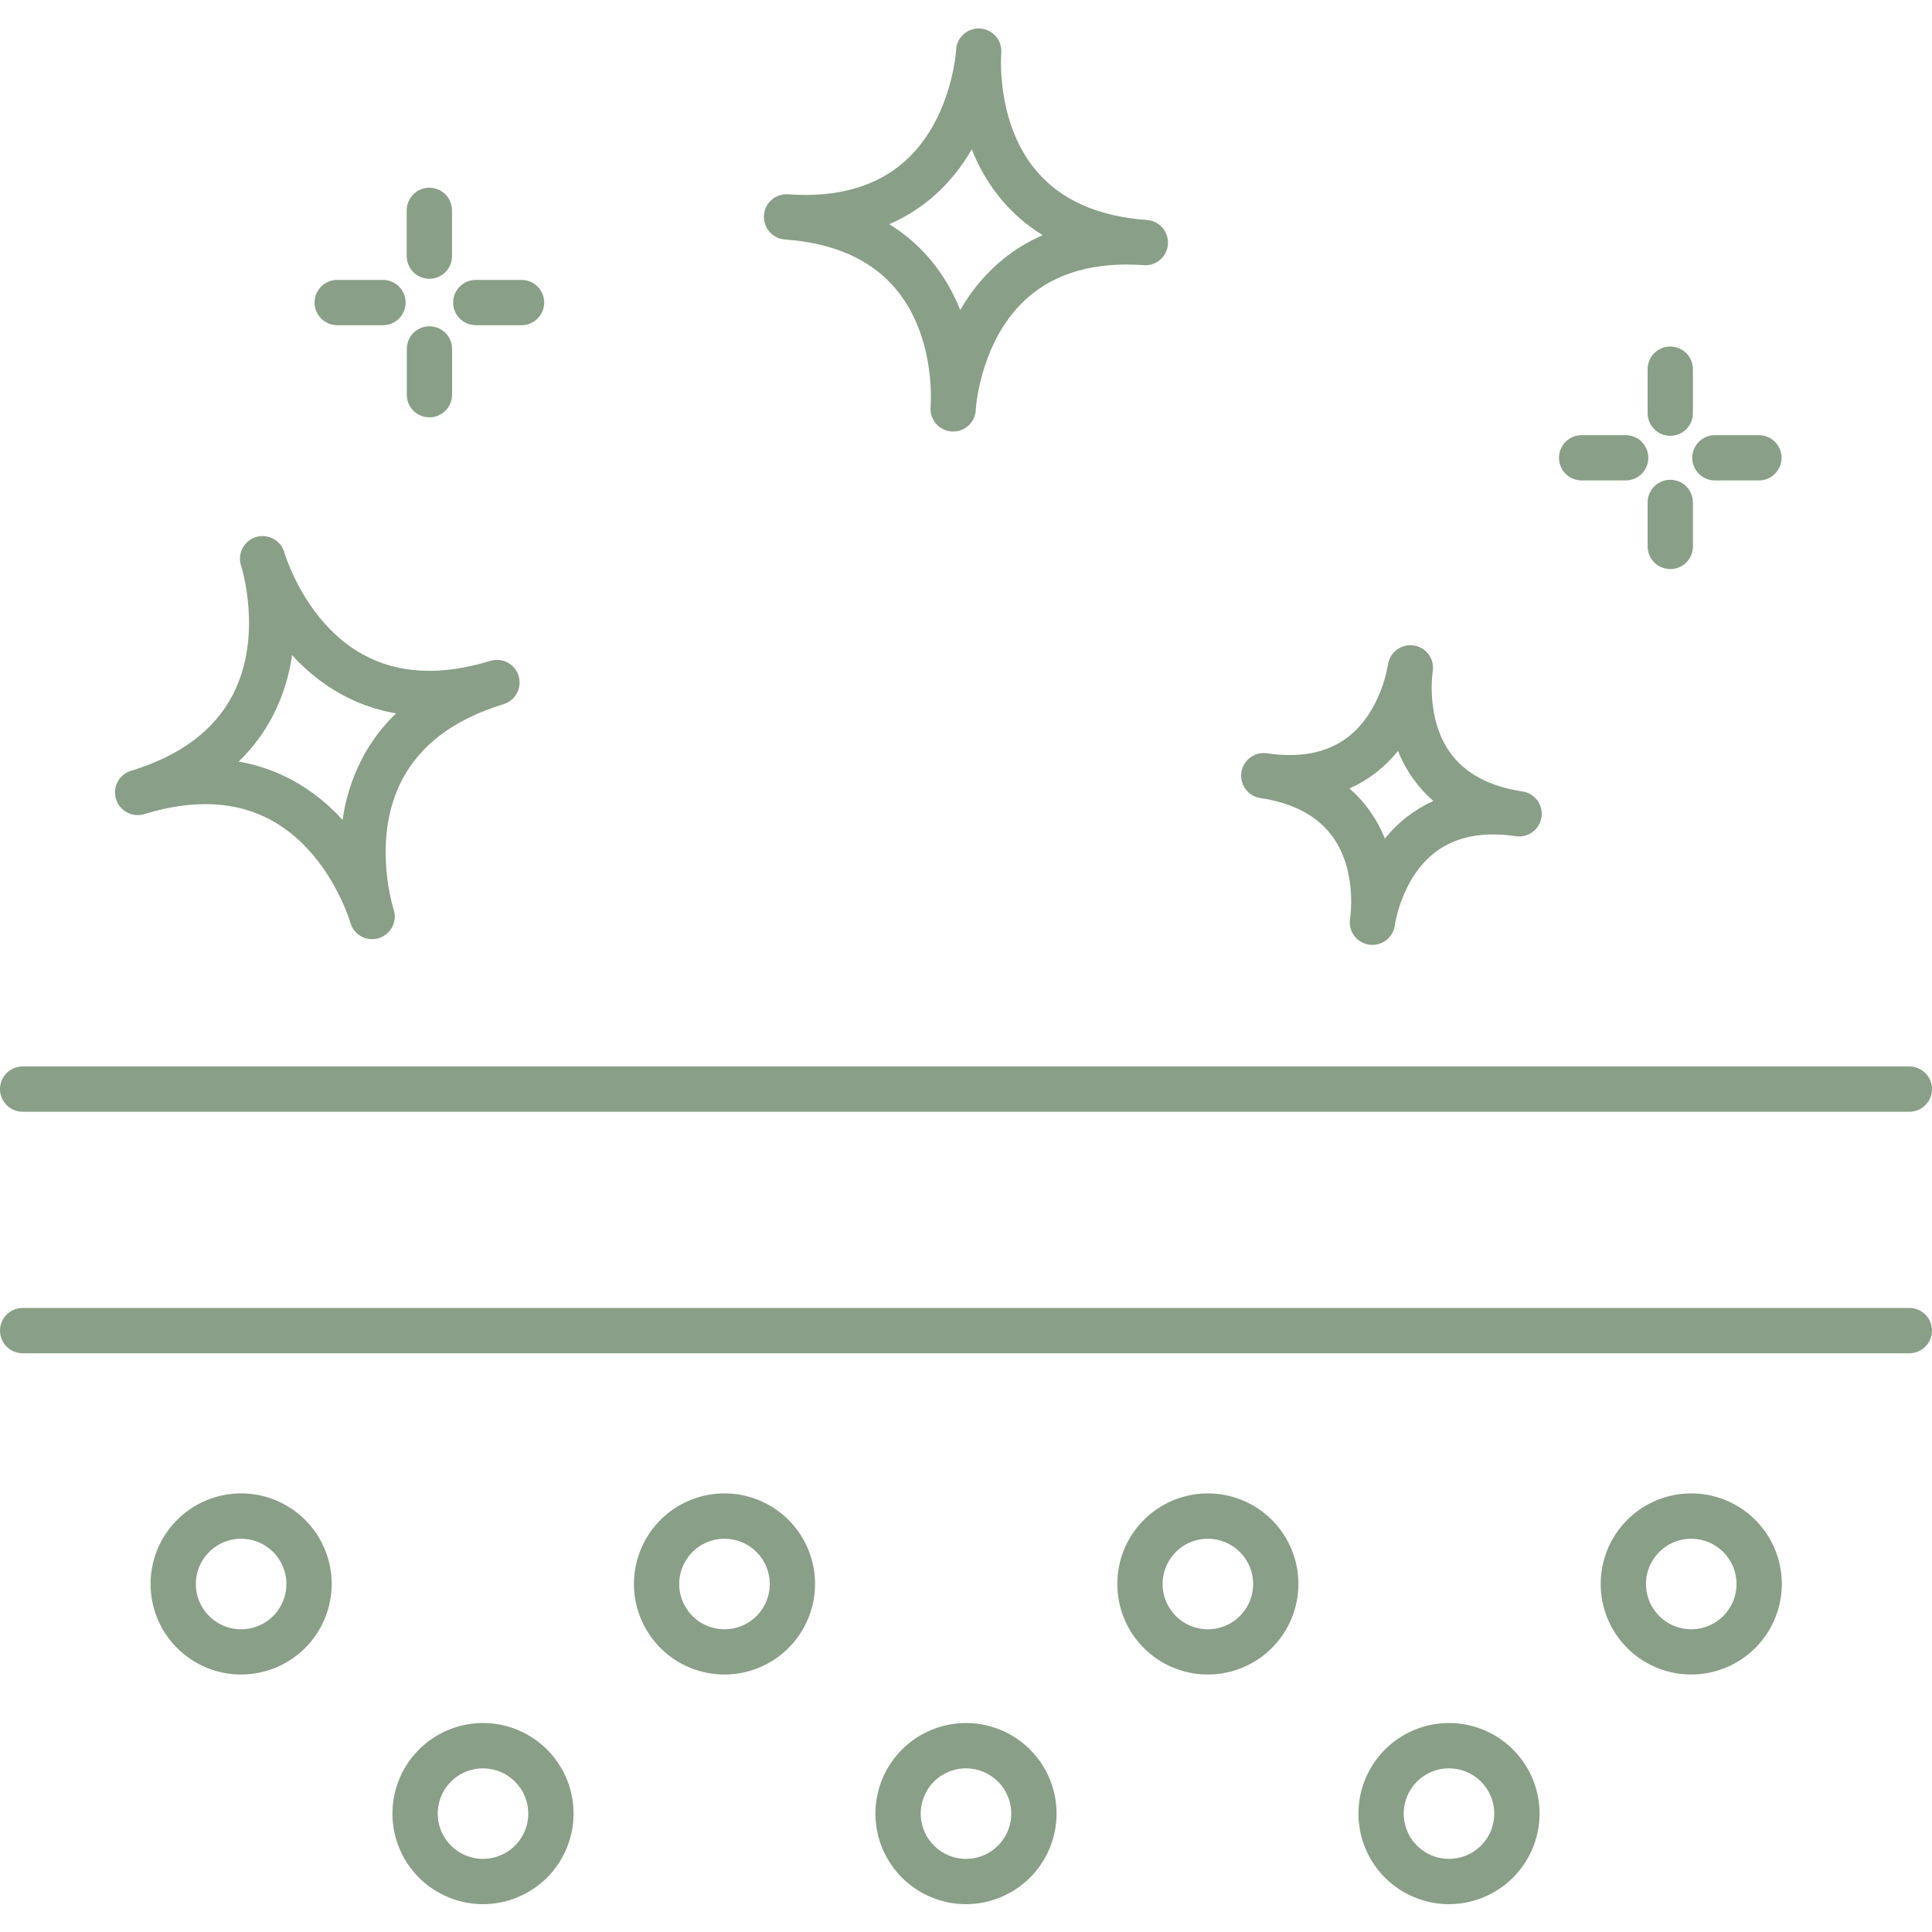
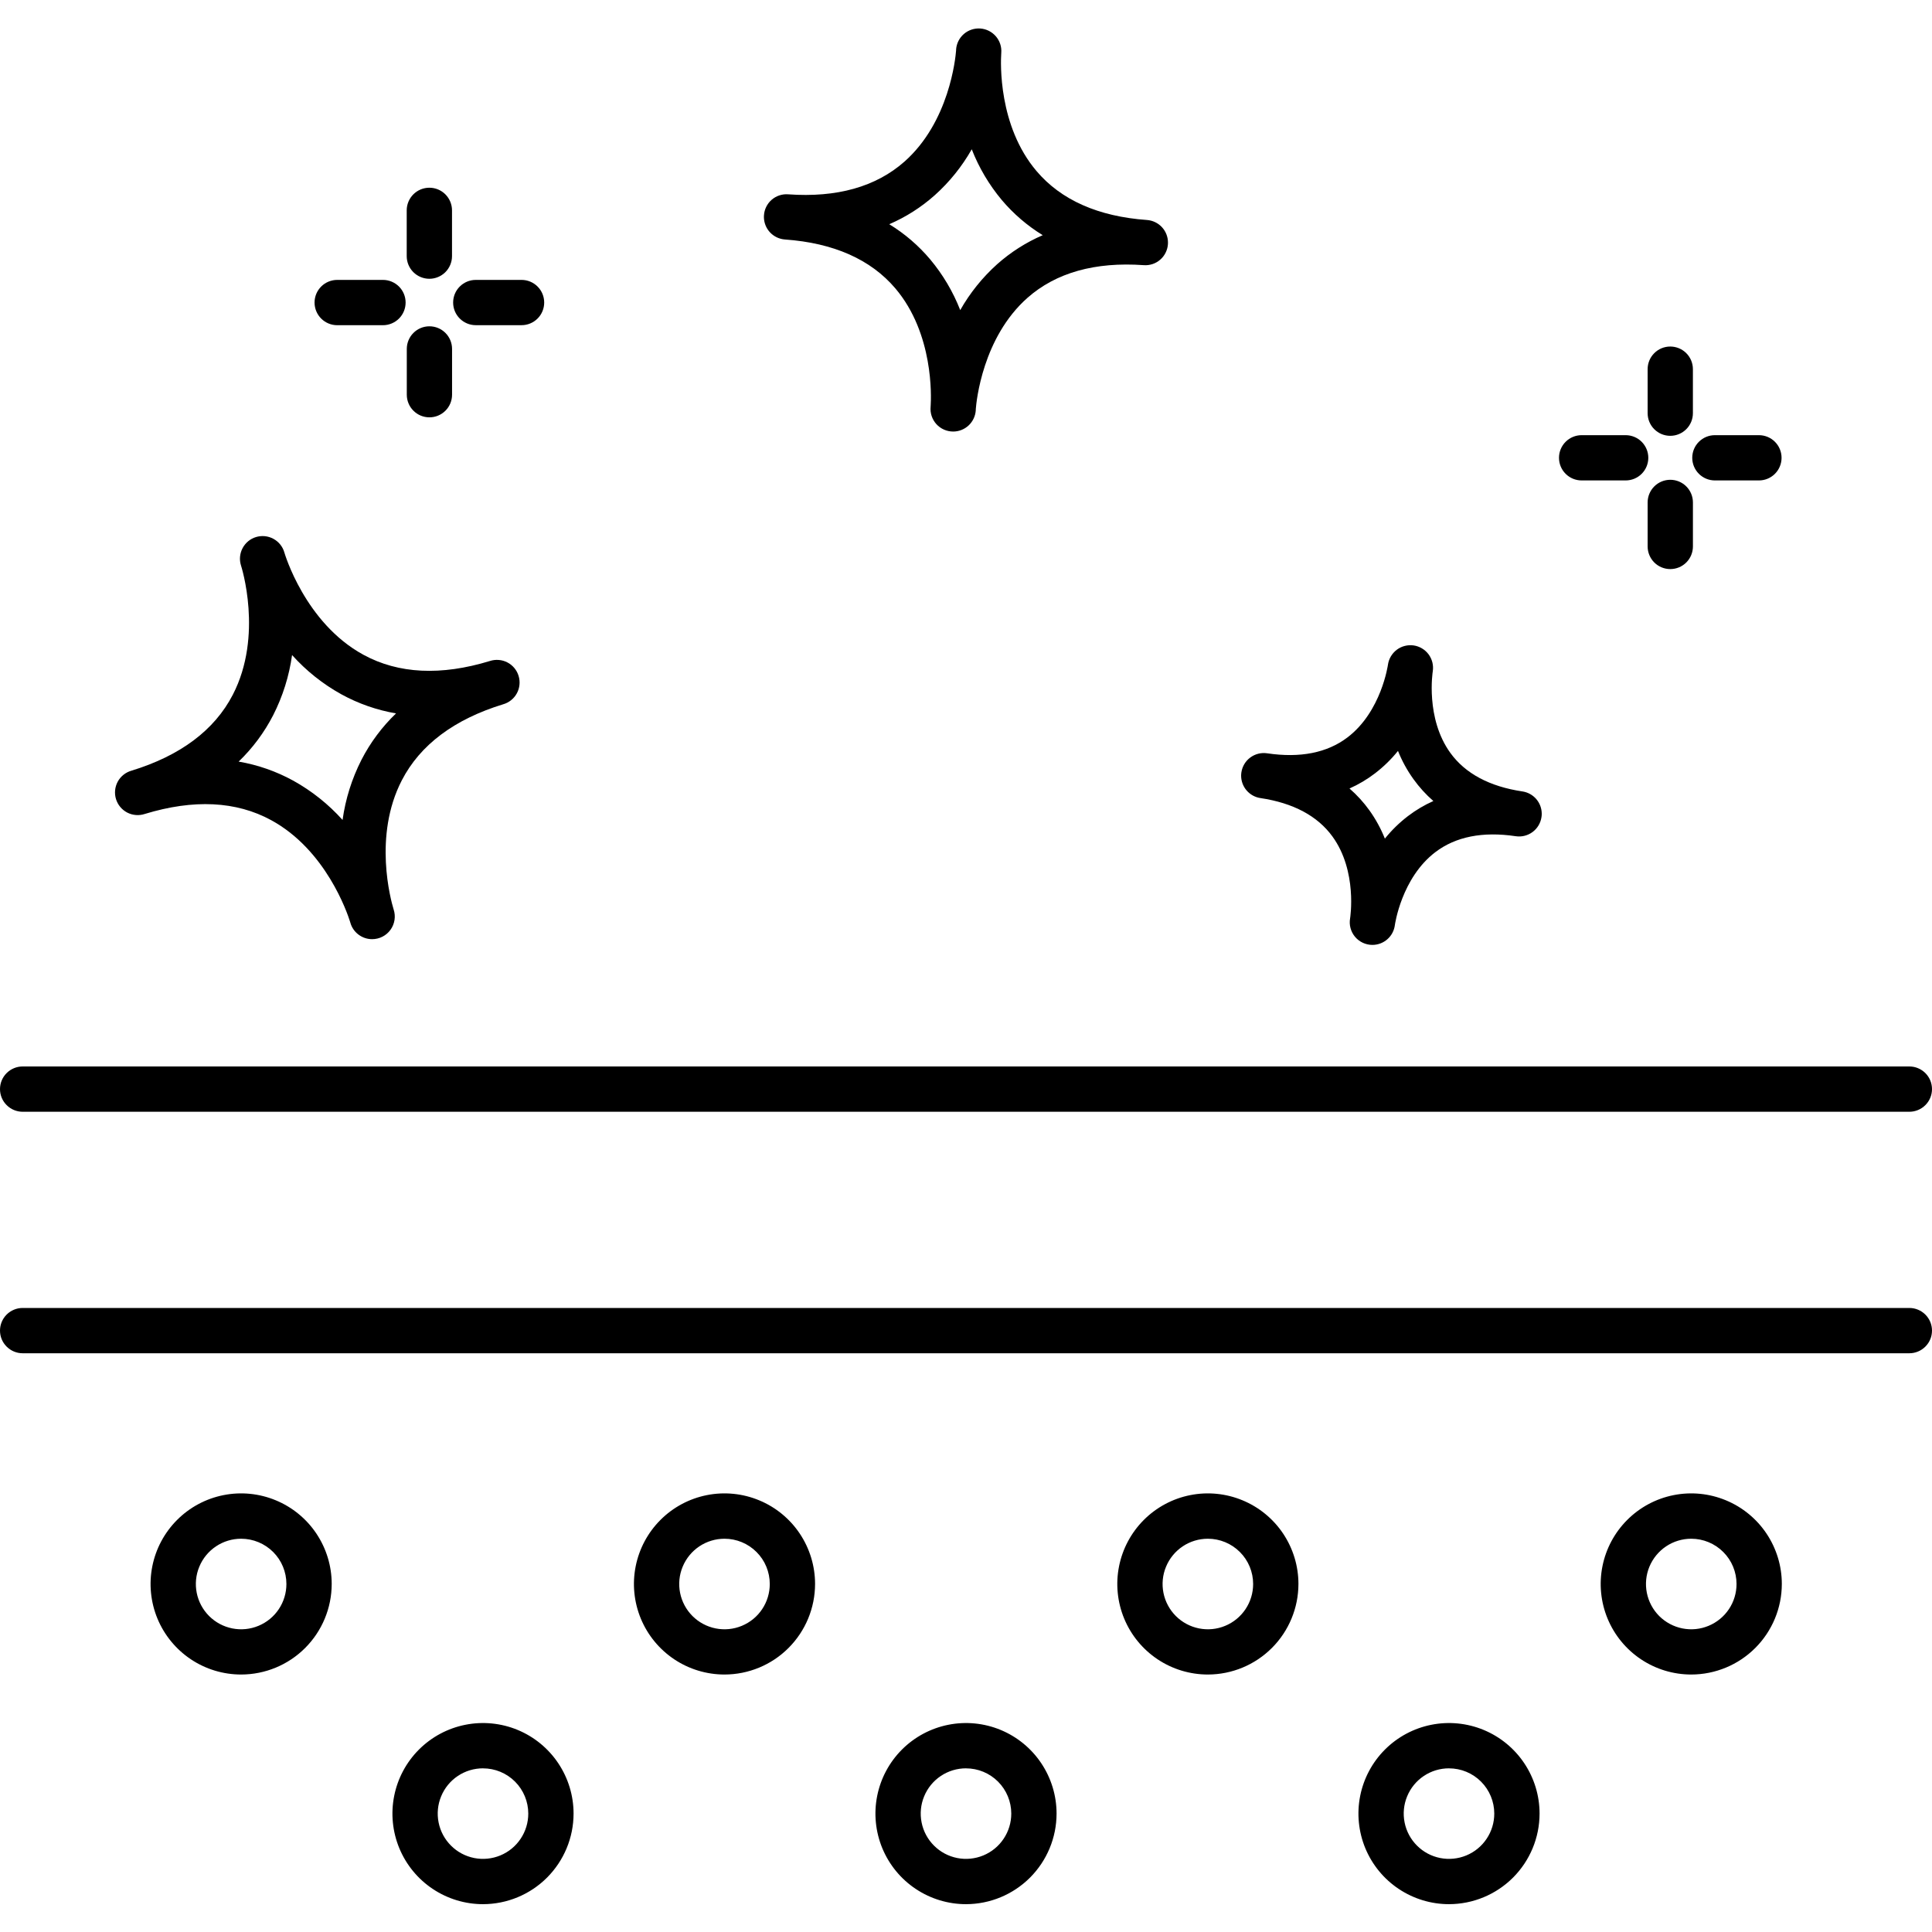
<svg xmlns="http://www.w3.org/2000/svg" width="74" height="74" viewBox="0 0 74 74" fill="none">
-   <path d="M73.133 42.583H0.867C0.637 42.583 0.417 42.491 0.254 42.328C0.091 42.166 0 41.945 0 41.715C0 41.485 0.091 41.265 0.254 41.102C0.417 40.94 0.637 40.848 0.867 40.848H73.133C73.363 40.848 73.583 40.94 73.746 41.102C73.909 41.265 74 41.485 74 41.715C74 41.945 73.909 42.166 73.746 42.328C73.583 42.491 73.363 42.583 73.133 42.583Z" fill="#899F87" />
-   <path d="M73.133 51.833H0.867C0.637 51.833 0.417 51.741 0.254 51.578C0.091 51.416 0 51.195 0 50.965C0 50.735 0.091 50.515 0.254 50.352C0.417 50.19 0.637 50.098 0.867 50.098H73.133C73.363 50.098 73.583 50.19 73.746 50.352C73.909 50.515 74 50.735 74 50.965C74 51.195 73.909 51.416 73.746 51.578C73.583 51.741 73.363 51.833 73.133 51.833Z" fill="#899F87" />
-   <path d="M9.236 64.138C8.55 64.138 7.879 63.935 7.309 63.554C6.739 63.172 6.294 62.631 6.031 61.997C5.769 61.363 5.7 60.666 5.834 59.993C5.968 59.32 6.298 58.702 6.783 58.217C7.268 57.731 7.886 57.401 8.559 57.267C9.232 57.133 9.93 57.202 10.563 57.465C11.197 57.727 11.739 58.172 12.12 58.742C12.501 59.313 12.705 59.983 12.705 60.669C12.704 61.589 12.338 62.471 11.688 63.121C11.038 63.772 10.156 64.137 9.236 64.138V64.138ZM9.236 58.937C8.893 58.937 8.558 59.038 8.273 59.229C7.987 59.42 7.765 59.691 7.634 60.008C7.502 60.324 7.468 60.673 7.535 61.01C7.602 61.346 7.767 61.655 8.01 61.898C8.252 62.14 8.561 62.305 8.898 62.372C9.234 62.439 9.583 62.405 9.9 62.273C10.217 62.142 10.488 61.92 10.678 61.635C10.869 61.349 10.97 61.014 10.97 60.671C10.97 60.211 10.788 59.77 10.463 59.445C10.137 59.12 9.696 58.937 9.236 58.937V58.937Z" fill="#899F87" />
-   <path d="M18.5 72.934C17.814 72.934 17.143 72.73 16.573 72.349C16.002 71.968 15.558 71.426 15.295 70.792C15.033 70.158 14.964 69.461 15.098 68.788C15.232 68.115 15.562 67.497 16.047 67.012C16.532 66.527 17.15 66.197 17.823 66.063C18.496 65.929 19.194 65.998 19.827 66.26C20.461 66.523 21.003 66.967 21.384 67.538C21.765 68.108 21.969 68.779 21.969 69.465C21.968 70.385 21.602 71.266 20.952 71.917C20.302 72.567 19.42 72.933 18.5 72.934V72.934ZM18.5 67.731C18.157 67.731 17.822 67.832 17.536 68.023C17.251 68.213 17.029 68.484 16.898 68.801C16.766 69.118 16.732 69.467 16.799 69.803C16.866 70.14 17.031 70.449 17.274 70.691C17.516 70.934 17.825 71.099 18.162 71.166C18.498 71.233 18.847 71.198 19.164 71.067C19.481 70.936 19.752 70.714 19.942 70.428C20.133 70.143 20.234 69.808 20.234 69.465C20.234 69.005 20.051 68.564 19.726 68.239C19.401 67.914 18.96 67.732 18.5 67.732V67.731Z" fill="#899F87" />
-   <path d="M37 72.934C36.314 72.934 35.643 72.73 35.073 72.349C34.502 71.968 34.058 71.426 33.795 70.792C33.533 70.158 33.464 69.461 33.598 68.788C33.732 68.115 34.062 67.497 34.547 67.012C35.032 66.527 35.65 66.197 36.323 66.063C36.996 65.929 37.694 65.998 38.327 66.26C38.961 66.523 39.503 66.967 39.884 67.538C40.265 68.108 40.469 68.779 40.469 69.465C40.468 70.385 40.102 71.266 39.452 71.917C38.801 72.567 37.92 72.933 37 72.934V72.934ZM37 67.731C36.657 67.731 36.322 67.832 36.036 68.023C35.751 68.213 35.529 68.484 35.398 68.801C35.266 69.118 35.232 69.467 35.299 69.803C35.366 70.14 35.531 70.449 35.774 70.691C36.016 70.934 36.325 71.099 36.662 71.166C36.998 71.233 37.347 71.198 37.664 71.067C37.981 70.936 38.252 70.714 38.442 70.428C38.633 70.143 38.734 69.808 38.734 69.465C38.734 69.005 38.551 68.564 38.226 68.239C37.901 67.914 37.46 67.732 37 67.732V67.731Z" fill="#899F87" />
-   <path d="M55.5 72.934C54.814 72.934 54.143 72.73 53.573 72.349C53.002 71.968 52.558 71.426 52.295 70.792C52.033 70.158 51.964 69.461 52.098 68.788C52.232 68.115 52.562 67.497 53.047 67.012C53.532 66.527 54.15 66.197 54.823 66.063C55.496 65.929 56.194 65.998 56.827 66.26C57.461 66.523 58.003 66.967 58.384 67.538C58.765 68.108 58.969 68.779 58.969 69.465C58.968 70.385 58.602 71.266 57.952 71.917C57.301 72.567 56.42 72.933 55.5 72.934V72.934ZM55.5 67.731C55.157 67.731 54.822 67.832 54.536 68.023C54.251 68.213 54.029 68.484 53.898 68.801C53.766 69.118 53.732 69.467 53.799 69.803C53.866 70.14 54.031 70.449 54.274 70.691C54.516 70.934 54.825 71.099 55.162 71.166C55.498 71.233 55.847 71.198 56.164 71.067C56.481 70.936 56.752 70.714 56.942 70.428C57.133 70.143 57.234 69.808 57.234 69.465C57.234 69.005 57.051 68.564 56.726 68.239C56.401 67.914 55.96 67.732 55.5 67.732V67.731Z" fill="#899F87" />
-   <path d="M27.75 64.138C27.064 64.138 26.393 63.935 25.823 63.554C25.252 63.172 24.808 62.631 24.545 61.997C24.283 61.363 24.214 60.666 24.348 59.993C24.482 59.32 24.812 58.702 25.297 58.217C25.782 57.731 26.4 57.401 27.073 57.267C27.746 57.133 28.444 57.202 29.077 57.465C29.711 57.727 30.253 58.172 30.634 58.742C31.015 59.313 31.219 59.983 31.219 60.669C31.218 61.589 30.852 62.471 30.202 63.121C29.552 63.772 28.67 64.137 27.75 64.138V64.138ZM27.75 58.937C27.407 58.937 27.072 59.038 26.786 59.229C26.501 59.42 26.279 59.691 26.148 60.008C26.016 60.324 25.982 60.673 26.049 61.01C26.116 61.346 26.281 61.655 26.524 61.898C26.766 62.14 27.075 62.305 27.412 62.372C27.748 62.439 28.097 62.405 28.414 62.273C28.731 62.142 29.002 61.92 29.192 61.635C29.383 61.349 29.484 61.014 29.484 60.671C29.484 60.211 29.302 59.77 28.976 59.445C28.651 59.12 28.21 58.937 27.75 58.937V58.937Z" fill="#899F87" />
-   <path d="M46.264 64.138C45.578 64.138 44.907 63.935 44.337 63.554C43.766 63.172 43.322 62.631 43.059 61.997C42.797 61.363 42.728 60.666 42.862 59.993C42.996 59.32 43.326 58.702 43.811 58.217C44.296 57.731 44.914 57.401 45.587 57.267C46.26 57.133 46.958 57.202 47.591 57.465C48.225 57.727 48.767 58.172 49.148 58.742C49.529 59.313 49.733 59.983 49.733 60.669C49.732 61.589 49.366 62.471 48.716 63.121C48.065 63.772 47.184 64.137 46.264 64.138ZM46.264 58.937C45.921 58.937 45.586 59.038 45.3 59.229C45.015 59.42 44.793 59.691 44.662 60.008C44.53 60.324 44.496 60.673 44.563 61.01C44.63 61.346 44.795 61.655 45.038 61.898C45.28 62.14 45.589 62.305 45.926 62.372C46.262 62.439 46.611 62.405 46.928 62.273C47.245 62.142 47.515 61.92 47.706 61.635C47.897 61.349 47.998 61.014 47.998 60.671C47.998 60.211 47.816 59.77 47.49 59.445C47.165 59.12 46.724 58.937 46.264 58.937V58.937Z" fill="#899F87" />
-   <path d="M64.779 64.138C64.093 64.138 63.422 63.935 62.852 63.554C62.281 63.172 61.837 62.631 61.574 61.997C61.312 61.363 61.243 60.666 61.377 59.993C61.511 59.32 61.841 58.702 62.326 58.217C62.811 57.731 63.429 57.401 64.102 57.267C64.775 57.133 65.472 57.202 66.106 57.465C66.74 57.727 67.282 58.172 67.663 58.742C68.044 59.313 68.248 59.983 68.248 60.669C68.247 61.589 67.881 62.471 67.231 63.121C66.58 63.772 65.698 64.137 64.779 64.138V64.138ZM64.779 58.937C64.436 58.937 64.1 59.038 63.815 59.229C63.53 59.42 63.308 59.691 63.176 60.008C63.045 60.324 63.011 60.673 63.078 61.01C63.145 61.346 63.31 61.655 63.552 61.898C63.795 62.14 64.104 62.305 64.44 62.372C64.777 62.439 65.126 62.405 65.442 62.273C65.759 62.142 66.03 61.92 66.221 61.635C66.412 61.349 66.513 61.014 66.513 60.671C66.513 60.211 66.331 59.77 66.005 59.445C65.68 59.12 65.239 58.937 64.779 58.937V58.937Z" fill="#899F87" />
-   <path d="M14.254 35.972C14.064 35.973 13.879 35.91 13.728 35.795C13.577 35.681 13.468 35.519 13.418 35.337L13.415 35.326C13.412 35.318 13.409 35.309 13.406 35.297C13.302 34.966 12.484 32.557 10.388 31.415C9.047 30.683 7.416 30.605 5.543 31.177C5.433 31.213 5.317 31.227 5.202 31.217C5.087 31.208 4.975 31.176 4.873 31.123C4.771 31.07 4.68 30.997 4.606 30.908C4.532 30.82 4.477 30.717 4.443 30.607C4.409 30.497 4.398 30.381 4.409 30.266C4.421 30.151 4.455 30.04 4.51 29.938C4.565 29.837 4.64 29.748 4.73 29.676C4.82 29.604 4.924 29.55 5.035 29.519C6.909 28.945 8.215 27.967 8.917 26.61C10.092 24.341 9.241 21.689 9.232 21.663C9.197 21.553 9.184 21.438 9.194 21.324C9.205 21.209 9.237 21.098 9.291 20.996C9.344 20.895 9.417 20.805 9.506 20.731C9.594 20.658 9.697 20.603 9.806 20.57C9.916 20.537 10.032 20.526 10.146 20.537C10.26 20.549 10.371 20.583 10.472 20.638C10.573 20.693 10.662 20.767 10.734 20.856C10.806 20.946 10.86 21.049 10.891 21.159C10.898 21.184 11.677 23.858 13.921 25.08C15.262 25.811 16.892 25.89 18.766 25.317C18.875 25.282 18.991 25.268 19.105 25.278C19.22 25.287 19.332 25.319 19.434 25.372C19.536 25.425 19.627 25.498 19.701 25.587C19.774 25.675 19.83 25.778 19.863 25.888C19.897 25.998 19.909 26.114 19.897 26.228C19.886 26.343 19.852 26.454 19.797 26.555C19.742 26.657 19.667 26.746 19.577 26.818C19.488 26.89 19.384 26.944 19.274 26.975C17.4 27.549 16.094 28.528 15.392 29.885C14.285 32.021 14.976 34.498 15.068 34.801L15.071 34.813L15.077 34.832C15.12 34.962 15.132 35.101 15.111 35.237C15.09 35.373 15.038 35.501 14.957 35.613C14.877 35.724 14.771 35.815 14.649 35.877C14.527 35.94 14.391 35.972 14.254 35.972V35.972ZM9.141 29.171C9.875 29.297 10.582 29.544 11.234 29.902C11.942 30.295 12.58 30.803 13.121 31.406C13.232 30.604 13.477 29.826 13.844 29.104C14.184 28.442 14.632 27.841 15.169 27.325C14.435 27.199 13.727 26.952 13.074 26.593C12.366 26.201 11.728 25.693 11.187 25.09C11.075 25.893 10.831 26.671 10.464 27.392C10.124 28.054 9.677 28.655 9.141 29.171V29.171Z" fill="#899F87" />
-   <path d="M52.566 36.192C52.44 36.192 52.314 36.164 52.2 36.111C52.085 36.057 51.983 35.98 51.901 35.882C51.82 35.785 51.761 35.672 51.728 35.549C51.695 35.427 51.69 35.299 51.712 35.174C51.714 35.16 52.001 33.37 51.037 32.041C50.464 31.252 49.535 30.756 48.278 30.568C48.072 30.538 47.885 30.434 47.749 30.277C47.613 30.12 47.539 29.919 47.538 29.712C47.538 29.669 47.542 29.625 47.548 29.583C47.565 29.47 47.603 29.362 47.662 29.264C47.721 29.166 47.798 29.081 47.89 29.014C47.981 28.946 48.085 28.897 48.196 28.869C48.306 28.842 48.421 28.836 48.534 28.853C49.797 29.041 50.833 28.837 51.613 28.243C52.91 27.256 53.161 25.468 53.163 25.452C53.18 25.339 53.219 25.231 53.278 25.133C53.337 25.036 53.414 24.951 53.505 24.883C53.597 24.815 53.701 24.766 53.812 24.739C53.922 24.711 54.037 24.706 54.15 24.722C54.262 24.739 54.37 24.778 54.468 24.837C54.566 24.895 54.651 24.973 54.719 25.064C54.786 25.156 54.835 25.26 54.863 25.37C54.89 25.481 54.896 25.596 54.879 25.709C54.877 25.723 54.59 27.512 55.554 28.841C56.126 29.63 57.055 30.126 58.313 30.314C58.518 30.344 58.706 30.448 58.842 30.605C58.977 30.762 59.052 30.962 59.052 31.17C59.052 31.213 59.049 31.257 59.042 31.299C59.008 31.527 58.886 31.731 58.701 31.868C58.516 32.005 58.284 32.063 58.057 32.029C56.793 31.84 55.757 32.045 54.977 32.639C53.68 33.626 53.429 35.414 53.427 35.43C53.401 35.64 53.3 35.834 53.141 35.974C52.983 36.114 52.778 36.192 52.566 36.192V36.192ZM51.689 30.201C51.975 30.45 52.231 30.731 52.452 31.039C52.692 31.374 52.891 31.738 53.044 32.121C53.303 31.799 53.599 31.51 53.927 31.259C54.228 31.029 54.555 30.835 54.901 30.681C54.615 30.432 54.36 30.151 54.139 29.843C53.898 29.508 53.699 29.145 53.546 28.762C53.288 29.083 52.991 29.372 52.663 29.623C52.362 29.853 52.035 30.047 51.689 30.201Z" fill="#899F87" />
-   <path d="M36.509 16.529C36.388 16.529 36.268 16.504 36.157 16.455C36.046 16.406 35.947 16.335 35.865 16.245C35.784 16.155 35.722 16.049 35.684 15.934C35.646 15.819 35.633 15.698 35.645 15.577V15.569C35.645 15.56 35.645 15.55 35.647 15.54C35.668 15.207 35.767 12.782 34.295 11.047C33.353 9.937 31.93 9.306 30.065 9.173C29.846 9.157 29.642 9.059 29.492 8.899C29.343 8.739 29.26 8.528 29.259 8.308C29.259 8.288 29.259 8.267 29.262 8.246C29.269 8.132 29.299 8.021 29.35 7.919C29.401 7.817 29.471 7.726 29.557 7.651C29.644 7.576 29.744 7.519 29.852 7.484C29.96 7.448 30.075 7.434 30.188 7.443C32.054 7.577 33.553 7.154 34.643 6.19C36.359 4.671 36.598 2.233 36.621 1.926V1.91V1.894C36.638 1.665 36.745 1.451 36.919 1.301C37.005 1.226 37.105 1.17 37.214 1.134C37.322 1.098 37.436 1.084 37.549 1.092C37.663 1.1 37.774 1.131 37.876 1.182C37.977 1.233 38.068 1.304 38.143 1.39C38.217 1.476 38.274 1.576 38.31 1.684C38.346 1.792 38.36 1.907 38.351 2.02V2.028C38.351 2.038 38.351 2.048 38.349 2.059C38.328 2.392 38.229 4.817 39.701 6.552C40.642 7.662 42.066 8.293 43.931 8.426C44.15 8.442 44.354 8.54 44.504 8.7C44.653 8.86 44.736 9.071 44.736 9.29C44.736 9.311 44.736 9.332 44.734 9.353C44.727 9.467 44.696 9.578 44.645 9.68C44.595 9.782 44.524 9.873 44.438 9.947C44.352 10.022 44.252 10.079 44.144 10.115C44.036 10.15 43.921 10.165 43.808 10.156C41.942 10.023 40.443 10.445 39.353 11.409C37.637 12.928 37.398 15.366 37.375 15.673V15.688V15.705C37.363 15.927 37.267 16.136 37.106 16.29C36.945 16.443 36.731 16.529 36.509 16.529ZM34.06 8.588C34.653 8.95 35.183 9.406 35.631 9.938C36.116 10.518 36.504 11.174 36.779 11.878C37.152 11.22 37.629 10.627 38.192 10.121C38.711 9.659 39.301 9.283 39.939 9.008C39.346 8.645 38.816 8.189 38.368 7.658C37.883 7.077 37.495 6.422 37.22 5.718C36.847 6.376 36.37 6.969 35.807 7.474C35.288 7.937 34.699 8.313 34.061 8.588H34.06Z" fill="#899F87" />
-   <path d="M14.669 12.456H12.915C12.685 12.456 12.464 12.364 12.302 12.202C12.139 12.039 12.048 11.818 12.048 11.588C12.048 11.358 12.139 11.138 12.302 10.975C12.464 10.813 12.685 10.721 12.915 10.721H14.669C14.899 10.721 15.119 10.813 15.282 10.975C15.445 11.138 15.536 11.358 15.536 11.588C15.536 11.818 15.445 12.039 15.282 12.202C15.119 12.364 14.899 12.456 14.669 12.456V12.456Z" fill="#899F87" />
-   <path d="M16.448 15.985C16.218 15.985 15.997 15.894 15.835 15.731C15.672 15.569 15.581 15.348 15.581 15.118V13.365C15.581 13.135 15.672 12.915 15.835 12.752C15.997 12.589 16.218 12.498 16.448 12.498C16.678 12.498 16.898 12.589 17.061 12.752C17.224 12.915 17.315 13.135 17.315 13.365V15.118C17.315 15.348 17.224 15.569 17.061 15.731C16.898 15.894 16.678 15.985 16.448 15.985V15.985Z" fill="#899F87" />
-   <path d="M19.977 12.455H18.223C17.993 12.455 17.773 12.364 17.61 12.201C17.447 12.039 17.356 11.818 17.356 11.588C17.356 11.358 17.447 11.137 17.61 10.975C17.773 10.812 17.993 10.721 18.223 10.721H19.977C20.207 10.721 20.427 10.812 20.59 10.975C20.753 11.137 20.844 11.358 20.844 11.588C20.844 11.818 20.753 12.039 20.59 12.201C20.427 12.364 20.207 12.455 19.977 12.455Z" fill="#899F87" />
-   <path d="M16.446 10.678C16.216 10.678 15.995 10.586 15.832 10.424C15.67 10.261 15.578 10.041 15.578 9.811V8.057C15.578 7.827 15.67 7.607 15.832 7.444C15.995 7.281 16.216 7.19 16.446 7.19C16.675 7.19 16.896 7.281 17.059 7.444C17.221 7.607 17.313 7.827 17.313 8.057V9.811C17.313 10.041 17.221 10.261 17.059 10.424C16.896 10.586 16.675 10.678 16.446 10.678Z" fill="#899F87" />
-   <path d="M62.267 18.402H60.58C60.35 18.402 60.13 18.311 59.967 18.148C59.804 17.986 59.713 17.765 59.713 17.535C59.713 17.305 59.804 17.085 59.967 16.922C60.13 16.759 60.35 16.668 60.58 16.668H62.267C62.496 16.668 62.717 16.759 62.88 16.922C63.042 17.085 63.134 17.305 63.134 17.535C63.134 17.765 63.042 17.986 62.88 18.148C62.717 18.311 62.496 18.402 62.267 18.402V18.402Z" fill="#899F87" />
-   <path d="M63.976 21.797C63.746 21.797 63.525 21.706 63.362 21.544C63.2 21.381 63.108 21.16 63.108 20.93V19.244C63.108 19.014 63.2 18.793 63.362 18.631C63.525 18.468 63.746 18.377 63.976 18.377C64.206 18.377 64.426 18.468 64.589 18.631C64.751 18.793 64.843 19.014 64.843 19.244V20.93C64.843 21.16 64.751 21.381 64.589 21.544C64.426 21.706 64.206 21.797 63.976 21.797V21.797Z" fill="#899F87" />
-   <path d="M67.371 18.402H65.684C65.454 18.402 65.234 18.311 65.071 18.148C64.908 17.985 64.817 17.765 64.817 17.535C64.817 17.305 64.908 17.084 65.071 16.922C65.234 16.759 65.454 16.668 65.684 16.668H67.371C67.601 16.668 67.821 16.759 67.984 16.922C68.147 17.084 68.238 17.305 68.238 17.535C68.238 17.765 68.147 17.985 67.984 18.148C67.821 18.311 67.601 18.402 67.371 18.402V18.402Z" fill="#899F87" />
-   <path d="M63.975 16.693C63.745 16.693 63.524 16.602 63.362 16.439C63.199 16.277 63.108 16.056 63.108 15.826V14.14C63.108 13.91 63.199 13.689 63.362 13.527C63.524 13.364 63.745 13.273 63.975 13.273C64.205 13.273 64.425 13.364 64.588 13.527C64.751 13.689 64.842 13.91 64.842 14.14V15.826C64.842 16.056 64.751 16.277 64.588 16.439C64.425 16.602 64.205 16.693 63.975 16.693V16.693Z" fill="#899F87" />
+   <path d="M73.133 42.583H0.867C0.637 42.583 0.417 42.491 0.254 42.328C0.091 42.166 0 41.945 0 41.715C0 41.485 0.091 41.265 0.254 41.102C0.417 40.94 0.637 40.848 0.867 40.848H73.133C73.363 40.848 73.583 40.94 73.746 41.102C73.909 41.265 74 41.485 74 41.715C74 41.945 73.909 42.166 73.746 42.328C73.583 42.491 73.363 42.583 73.133 42.583Z" fill="currentColor" />
+   <path d="M73.133 51.833H0.867C0.637 51.833 0.417 51.741 0.254 51.578C0.091 51.416 0 51.195 0 50.965C0 50.735 0.091 50.515 0.254 50.352C0.417 50.19 0.637 50.098 0.867 50.098H73.133C73.363 50.098 73.583 50.19 73.746 50.352C73.909 50.515 74 50.735 74 50.965C74 51.195 73.909 51.416 73.746 51.578C73.583 51.741 73.363 51.833 73.133 51.833Z" fill="currentColor" />
+   <path d="M9.236 64.138C8.55 64.138 7.879 63.935 7.309 63.554C6.739 63.172 6.294 62.631 6.031 61.997C5.769 61.363 5.7 60.666 5.834 59.993C5.968 59.32 6.298 58.702 6.783 58.217C7.268 57.731 7.886 57.401 8.559 57.267C9.232 57.133 9.93 57.202 10.563 57.465C11.197 57.727 11.739 58.172 12.12 58.742C12.501 59.313 12.705 59.983 12.705 60.669C12.704 61.589 12.338 62.471 11.688 63.121C11.038 63.772 10.156 64.137 9.236 64.138V64.138ZM9.236 58.937C8.893 58.937 8.558 59.038 8.273 59.229C7.987 59.42 7.765 59.691 7.634 60.008C7.502 60.324 7.468 60.673 7.535 61.01C7.602 61.346 7.767 61.655 8.01 61.898C8.252 62.14 8.561 62.305 8.898 62.372C9.234 62.439 9.583 62.405 9.9 62.273C10.217 62.142 10.488 61.92 10.678 61.635C10.869 61.349 10.97 61.014 10.97 60.671C10.97 60.211 10.788 59.77 10.463 59.445C10.137 59.12 9.696 58.937 9.236 58.937V58.937Z" fill="currentColor" />
+   <path d="M18.5 72.934C17.814 72.934 17.143 72.73 16.573 72.349C16.002 71.968 15.558 71.426 15.295 70.792C15.033 70.158 14.964 69.461 15.098 68.788C15.232 68.115 15.562 67.497 16.047 67.012C16.532 66.527 17.15 66.197 17.823 66.063C18.496 65.929 19.194 65.998 19.827 66.26C20.461 66.523 21.003 66.967 21.384 67.538C21.765 68.108 21.969 68.779 21.969 69.465C21.968 70.385 21.602 71.266 20.952 71.917C20.302 72.567 19.42 72.933 18.5 72.934V72.934ZM18.5 67.731C18.157 67.731 17.822 67.832 17.536 68.023C17.251 68.213 17.029 68.484 16.898 68.801C16.766 69.118 16.732 69.467 16.799 69.803C16.866 70.14 17.031 70.449 17.274 70.691C17.516 70.934 17.825 71.099 18.162 71.166C18.498 71.233 18.847 71.198 19.164 71.067C19.481 70.936 19.752 70.714 19.942 70.428C20.133 70.143 20.234 69.808 20.234 69.465C20.234 69.005 20.051 68.564 19.726 68.239C19.401 67.914 18.96 67.732 18.5 67.732V67.731Z" fill="currentColor" />
+   <path d="M37 72.934C36.314 72.934 35.643 72.73 35.073 72.349C34.502 71.968 34.058 71.426 33.795 70.792C33.533 70.158 33.464 69.461 33.598 68.788C33.732 68.115 34.062 67.497 34.547 67.012C35.032 66.527 35.65 66.197 36.323 66.063C36.996 65.929 37.694 65.998 38.327 66.26C38.961 66.523 39.503 66.967 39.884 67.538C40.265 68.108 40.469 68.779 40.469 69.465C40.468 70.385 40.102 71.266 39.452 71.917C38.801 72.567 37.92 72.933 37 72.934V72.934ZM37 67.731C36.657 67.731 36.322 67.832 36.036 68.023C35.751 68.213 35.529 68.484 35.398 68.801C35.266 69.118 35.232 69.467 35.299 69.803C35.366 70.14 35.531 70.449 35.774 70.691C36.016 70.934 36.325 71.099 36.662 71.166C36.998 71.233 37.347 71.198 37.664 71.067C37.981 70.936 38.252 70.714 38.442 70.428C38.633 70.143 38.734 69.808 38.734 69.465C38.734 69.005 38.551 68.564 38.226 68.239C37.901 67.914 37.46 67.732 37 67.732V67.731Z" fill="currentColor" />
+   <path d="M55.5 72.934C54.814 72.934 54.143 72.73 53.573 72.349C53.002 71.968 52.558 71.426 52.295 70.792C52.033 70.158 51.964 69.461 52.098 68.788C52.232 68.115 52.562 67.497 53.047 67.012C53.532 66.527 54.15 66.197 54.823 66.063C55.496 65.929 56.194 65.998 56.827 66.26C57.461 66.523 58.003 66.967 58.384 67.538C58.765 68.108 58.969 68.779 58.969 69.465C58.968 70.385 58.602 71.266 57.952 71.917C57.301 72.567 56.42 72.933 55.5 72.934V72.934ZM55.5 67.731C55.157 67.731 54.822 67.832 54.536 68.023C54.251 68.213 54.029 68.484 53.898 68.801C53.766 69.118 53.732 69.467 53.799 69.803C53.866 70.14 54.031 70.449 54.274 70.691C54.516 70.934 54.825 71.099 55.162 71.166C55.498 71.233 55.847 71.198 56.164 71.067C56.481 70.936 56.752 70.714 56.942 70.428C57.133 70.143 57.234 69.808 57.234 69.465C57.234 69.005 57.051 68.564 56.726 68.239C56.401 67.914 55.96 67.732 55.5 67.732V67.731Z" fill="currentColor" />
+   <path d="M27.75 64.138C27.064 64.138 26.393 63.935 25.823 63.554C25.252 63.172 24.808 62.631 24.545 61.997C24.283 61.363 24.214 60.666 24.348 59.993C24.482 59.32 24.812 58.702 25.297 58.217C25.782 57.731 26.4 57.401 27.073 57.267C27.746 57.133 28.444 57.202 29.077 57.465C29.711 57.727 30.253 58.172 30.634 58.742C31.015 59.313 31.219 59.983 31.219 60.669C31.218 61.589 30.852 62.471 30.202 63.121C29.552 63.772 28.67 64.137 27.75 64.138V64.138ZM27.75 58.937C27.407 58.937 27.072 59.038 26.786 59.229C26.501 59.42 26.279 59.691 26.148 60.008C26.016 60.324 25.982 60.673 26.049 61.01C26.116 61.346 26.281 61.655 26.524 61.898C26.766 62.14 27.075 62.305 27.412 62.372C27.748 62.439 28.097 62.405 28.414 62.273C28.731 62.142 29.002 61.92 29.192 61.635C29.383 61.349 29.484 61.014 29.484 60.671C29.484 60.211 29.302 59.77 28.976 59.445C28.651 59.12 28.21 58.937 27.75 58.937V58.937Z" fill="currentColor" />
+   <path d="M46.264 64.138C45.578 64.138 44.907 63.935 44.337 63.554C43.766 63.172 43.322 62.631 43.059 61.997C42.797 61.363 42.728 60.666 42.862 59.993C42.996 59.32 43.326 58.702 43.811 58.217C44.296 57.731 44.914 57.401 45.587 57.267C46.26 57.133 46.958 57.202 47.591 57.465C48.225 57.727 48.767 58.172 49.148 58.742C49.529 59.313 49.733 59.983 49.733 60.669C49.732 61.589 49.366 62.471 48.716 63.121C48.065 63.772 47.184 64.137 46.264 64.138ZM46.264 58.937C45.921 58.937 45.586 59.038 45.3 59.229C45.015 59.42 44.793 59.691 44.662 60.008C44.53 60.324 44.496 60.673 44.563 61.01C44.63 61.346 44.795 61.655 45.038 61.898C45.28 62.14 45.589 62.305 45.926 62.372C46.262 62.439 46.611 62.405 46.928 62.273C47.245 62.142 47.515 61.92 47.706 61.635C47.897 61.349 47.998 61.014 47.998 60.671C47.998 60.211 47.816 59.77 47.49 59.445C47.165 59.12 46.724 58.937 46.264 58.937V58.937Z" fill="currentColor" />
+   <path d="M64.779 64.138C64.093 64.138 63.422 63.935 62.852 63.554C62.281 63.172 61.837 62.631 61.574 61.997C61.312 61.363 61.243 60.666 61.377 59.993C61.511 59.32 61.841 58.702 62.326 58.217C62.811 57.731 63.429 57.401 64.102 57.267C64.775 57.133 65.472 57.202 66.106 57.465C66.74 57.727 67.282 58.172 67.663 58.742C68.044 59.313 68.248 59.983 68.248 60.669C68.247 61.589 67.881 62.471 67.231 63.121C66.58 63.772 65.698 64.137 64.779 64.138V64.138ZM64.779 58.937C64.436 58.937 64.1 59.038 63.815 59.229C63.53 59.42 63.308 59.691 63.176 60.008C63.045 60.324 63.011 60.673 63.078 61.01C63.145 61.346 63.31 61.655 63.552 61.898C63.795 62.14 64.104 62.305 64.44 62.372C64.777 62.439 65.126 62.405 65.442 62.273C65.759 62.142 66.03 61.92 66.221 61.635C66.412 61.349 66.513 61.014 66.513 60.671C66.513 60.211 66.331 59.77 66.005 59.445C65.68 59.12 65.239 58.937 64.779 58.937V58.937Z" fill="currentColor" />
+   <path d="M14.254 35.972C14.064 35.973 13.879 35.91 13.728 35.795C13.577 35.681 13.468 35.519 13.418 35.337L13.415 35.326C13.412 35.318 13.409 35.309 13.406 35.297C13.302 34.966 12.484 32.557 10.388 31.415C9.047 30.683 7.416 30.605 5.543 31.177C5.433 31.213 5.317 31.227 5.202 31.217C5.087 31.208 4.975 31.176 4.873 31.123C4.771 31.07 4.68 30.997 4.606 30.908C4.532 30.82 4.477 30.717 4.443 30.607C4.409 30.497 4.398 30.381 4.409 30.266C4.421 30.151 4.455 30.04 4.51 29.938C4.565 29.837 4.64 29.748 4.73 29.676C4.82 29.604 4.924 29.55 5.035 29.519C6.909 28.945 8.215 27.967 8.917 26.61C10.092 24.341 9.241 21.689 9.232 21.663C9.197 21.553 9.184 21.438 9.194 21.324C9.205 21.209 9.237 21.098 9.291 20.996C9.344 20.895 9.417 20.805 9.506 20.731C9.594 20.658 9.697 20.603 9.806 20.57C9.916 20.537 10.032 20.526 10.146 20.537C10.26 20.549 10.371 20.583 10.472 20.638C10.573 20.693 10.662 20.767 10.734 20.856C10.806 20.946 10.86 21.049 10.891 21.159C10.898 21.184 11.677 23.858 13.921 25.08C15.262 25.811 16.892 25.89 18.766 25.317C18.875 25.282 18.991 25.268 19.105 25.278C19.22 25.287 19.332 25.319 19.434 25.372C19.536 25.425 19.627 25.498 19.701 25.587C19.774 25.675 19.83 25.778 19.863 25.888C19.897 25.998 19.909 26.114 19.897 26.228C19.886 26.343 19.852 26.454 19.797 26.555C19.742 26.657 19.667 26.746 19.577 26.818C19.488 26.89 19.384 26.944 19.274 26.975C17.4 27.549 16.094 28.528 15.392 29.885C14.285 32.021 14.976 34.498 15.068 34.801L15.071 34.813L15.077 34.832C15.12 34.962 15.132 35.101 15.111 35.237C15.09 35.373 15.038 35.501 14.957 35.613C14.877 35.724 14.771 35.815 14.649 35.877C14.527 35.94 14.391 35.972 14.254 35.972V35.972ZM9.141 29.171C9.875 29.297 10.582 29.544 11.234 29.902C11.942 30.295 12.58 30.803 13.121 31.406C13.232 30.604 13.477 29.826 13.844 29.104C14.184 28.442 14.632 27.841 15.169 27.325C14.435 27.199 13.727 26.952 13.074 26.593C12.366 26.201 11.728 25.693 11.187 25.09C11.075 25.893 10.831 26.671 10.464 27.392C10.124 28.054 9.677 28.655 9.141 29.171V29.171Z" fill="currentColor" />
+   <path d="M52.566 36.192C52.44 36.192 52.314 36.164 52.2 36.111C52.085 36.057 51.983 35.98 51.901 35.882C51.82 35.785 51.761 35.672 51.728 35.549C51.695 35.427 51.69 35.299 51.712 35.174C51.714 35.16 52.001 33.37 51.037 32.041C50.464 31.252 49.535 30.756 48.278 30.568C48.072 30.538 47.885 30.434 47.749 30.277C47.613 30.12 47.539 29.919 47.538 29.712C47.538 29.669 47.542 29.625 47.548 29.583C47.565 29.47 47.603 29.362 47.662 29.264C47.721 29.166 47.798 29.081 47.89 29.014C47.981 28.946 48.085 28.897 48.196 28.869C48.306 28.842 48.421 28.836 48.534 28.853C49.797 29.041 50.833 28.837 51.613 28.243C52.91 27.256 53.161 25.468 53.163 25.452C53.18 25.339 53.219 25.231 53.278 25.133C53.337 25.036 53.414 24.951 53.505 24.883C53.597 24.815 53.701 24.766 53.812 24.739C53.922 24.711 54.037 24.706 54.15 24.722C54.262 24.739 54.37 24.778 54.468 24.837C54.566 24.895 54.651 24.973 54.719 25.064C54.786 25.156 54.835 25.26 54.863 25.37C54.89 25.481 54.896 25.596 54.879 25.709C54.877 25.723 54.59 27.512 55.554 28.841C56.126 29.63 57.055 30.126 58.313 30.314C58.518 30.344 58.706 30.448 58.842 30.605C58.977 30.762 59.052 30.962 59.052 31.17C59.052 31.213 59.049 31.257 59.042 31.299C59.008 31.527 58.886 31.731 58.701 31.868C58.516 32.005 58.284 32.063 58.057 32.029C56.793 31.84 55.757 32.045 54.977 32.639C53.68 33.626 53.429 35.414 53.427 35.43C53.401 35.64 53.3 35.834 53.141 35.974C52.983 36.114 52.778 36.192 52.566 36.192V36.192ZM51.689 30.201C51.975 30.45 52.231 30.731 52.452 31.039C52.692 31.374 52.891 31.738 53.044 32.121C53.303 31.799 53.599 31.51 53.927 31.259C54.228 31.029 54.555 30.835 54.901 30.681C54.615 30.432 54.36 30.151 54.139 29.843C53.898 29.508 53.699 29.145 53.546 28.762C53.288 29.083 52.991 29.372 52.663 29.623C52.362 29.853 52.035 30.047 51.689 30.201Z" fill="currentColor" />
+   <path d="M36.509 16.529C36.388 16.529 36.268 16.504 36.157 16.455C36.046 16.406 35.947 16.335 35.865 16.245C35.784 16.155 35.722 16.049 35.684 15.934C35.646 15.819 35.633 15.698 35.645 15.577V15.569C35.645 15.56 35.645 15.55 35.647 15.54C35.668 15.207 35.767 12.782 34.295 11.047C33.353 9.937 31.93 9.306 30.065 9.173C29.846 9.157 29.642 9.059 29.492 8.899C29.343 8.739 29.26 8.528 29.259 8.308C29.259 8.288 29.259 8.267 29.262 8.246C29.269 8.132 29.299 8.021 29.35 7.919C29.401 7.817 29.471 7.726 29.557 7.651C29.644 7.576 29.744 7.519 29.852 7.484C29.96 7.448 30.075 7.434 30.188 7.443C32.054 7.577 33.553 7.154 34.643 6.19C36.359 4.671 36.598 2.233 36.621 1.926V1.91V1.894C36.638 1.665 36.745 1.451 36.919 1.301C37.005 1.226 37.105 1.17 37.214 1.134C37.322 1.098 37.436 1.084 37.549 1.092C37.663 1.1 37.774 1.131 37.876 1.182C37.977 1.233 38.068 1.304 38.143 1.39C38.217 1.476 38.274 1.576 38.31 1.684C38.346 1.792 38.36 1.907 38.351 2.02V2.028C38.351 2.038 38.351 2.048 38.349 2.059C38.328 2.392 38.229 4.817 39.701 6.552C40.642 7.662 42.066 8.293 43.931 8.426C44.15 8.442 44.354 8.54 44.504 8.7C44.653 8.86 44.736 9.071 44.736 9.29C44.736 9.311 44.736 9.332 44.734 9.353C44.727 9.467 44.696 9.578 44.645 9.68C44.595 9.782 44.524 9.873 44.438 9.947C44.352 10.022 44.252 10.079 44.144 10.115C44.036 10.15 43.921 10.165 43.808 10.156C41.942 10.023 40.443 10.445 39.353 11.409C37.637 12.928 37.398 15.366 37.375 15.673V15.688V15.705C37.363 15.927 37.267 16.136 37.106 16.29C36.945 16.443 36.731 16.529 36.509 16.529ZM34.06 8.588C34.653 8.95 35.183 9.406 35.631 9.938C36.116 10.518 36.504 11.174 36.779 11.878C37.152 11.22 37.629 10.627 38.192 10.121C38.711 9.659 39.301 9.283 39.939 9.008C39.346 8.645 38.816 8.189 38.368 7.658C37.883 7.077 37.495 6.422 37.22 5.718C36.847 6.376 36.37 6.969 35.807 7.474C35.288 7.937 34.699 8.313 34.061 8.588H34.06Z" fill="currentColor" />
+   <path d="M14.669 12.456H12.915C12.685 12.456 12.464 12.364 12.302 12.202C12.139 12.039 12.048 11.818 12.048 11.588C12.048 11.358 12.139 11.138 12.302 10.975C12.464 10.813 12.685 10.721 12.915 10.721H14.669C14.899 10.721 15.119 10.813 15.282 10.975C15.445 11.138 15.536 11.358 15.536 11.588C15.536 11.818 15.445 12.039 15.282 12.202C15.119 12.364 14.899 12.456 14.669 12.456V12.456Z" fill="currentColor" />
+   <path d="M16.448 15.985C16.218 15.985 15.997 15.894 15.835 15.731C15.672 15.569 15.581 15.348 15.581 15.118V13.365C15.581 13.135 15.672 12.915 15.835 12.752C15.997 12.589 16.218 12.498 16.448 12.498C16.678 12.498 16.898 12.589 17.061 12.752C17.224 12.915 17.315 13.135 17.315 13.365V15.118C17.315 15.348 17.224 15.569 17.061 15.731C16.898 15.894 16.678 15.985 16.448 15.985V15.985Z" fill="currentColor" />
+   <path d="M19.977 12.455H18.223C17.993 12.455 17.773 12.364 17.61 12.201C17.447 12.039 17.356 11.818 17.356 11.588C17.356 11.358 17.447 11.137 17.61 10.975C17.773 10.812 17.993 10.721 18.223 10.721H19.977C20.207 10.721 20.427 10.812 20.59 10.975C20.753 11.137 20.844 11.358 20.844 11.588C20.844 11.818 20.753 12.039 20.59 12.201C20.427 12.364 20.207 12.455 19.977 12.455Z" fill="currentColor" />
+   <path d="M16.446 10.678C16.216 10.678 15.995 10.586 15.832 10.424C15.67 10.261 15.578 10.041 15.578 9.811V8.057C15.578 7.827 15.67 7.607 15.832 7.444C15.995 7.281 16.216 7.19 16.446 7.19C16.675 7.19 16.896 7.281 17.059 7.444C17.221 7.607 17.313 7.827 17.313 8.057V9.811C17.313 10.041 17.221 10.261 17.059 10.424C16.896 10.586 16.675 10.678 16.446 10.678Z" fill="currentColor" />
+   <path d="M62.267 18.402H60.58C60.35 18.402 60.13 18.311 59.967 18.148C59.804 17.986 59.713 17.765 59.713 17.535C59.713 17.305 59.804 17.085 59.967 16.922C60.13 16.759 60.35 16.668 60.58 16.668H62.267C62.496 16.668 62.717 16.759 62.88 16.922C63.042 17.085 63.134 17.305 63.134 17.535C63.134 17.765 63.042 17.986 62.88 18.148C62.717 18.311 62.496 18.402 62.267 18.402V18.402Z" fill="currentColor" />
+   <path d="M63.976 21.797C63.746 21.797 63.525 21.706 63.362 21.544C63.2 21.381 63.108 21.16 63.108 20.93V19.244C63.108 19.014 63.2 18.793 63.362 18.631C63.525 18.468 63.746 18.377 63.976 18.377C64.206 18.377 64.426 18.468 64.589 18.631C64.751 18.793 64.843 19.014 64.843 19.244V20.93C64.843 21.16 64.751 21.381 64.589 21.544C64.426 21.706 64.206 21.797 63.976 21.797V21.797Z" fill="currentColor" />
+   <path d="M67.371 18.402H65.684C65.454 18.402 65.234 18.311 65.071 18.148C64.908 17.985 64.817 17.765 64.817 17.535C64.817 17.305 64.908 17.084 65.071 16.922C65.234 16.759 65.454 16.668 65.684 16.668H67.371C67.601 16.668 67.821 16.759 67.984 16.922C68.147 17.084 68.238 17.305 68.238 17.535C68.238 17.765 68.147 17.985 67.984 18.148C67.821 18.311 67.601 18.402 67.371 18.402V18.402Z" fill="currentColor" />
+   <path d="M63.975 16.693C63.745 16.693 63.524 16.602 63.362 16.439C63.199 16.277 63.108 16.056 63.108 15.826V14.14C63.108 13.91 63.199 13.689 63.362 13.527C63.524 13.364 63.745 13.273 63.975 13.273C64.205 13.273 64.425 13.364 64.588 13.527C64.751 13.689 64.842 13.91 64.842 14.14V15.826C64.842 16.056 64.751 16.277 64.588 16.439C64.425 16.602 64.205 16.693 63.975 16.693V16.693Z" fill="currentColor" />
</svg>
